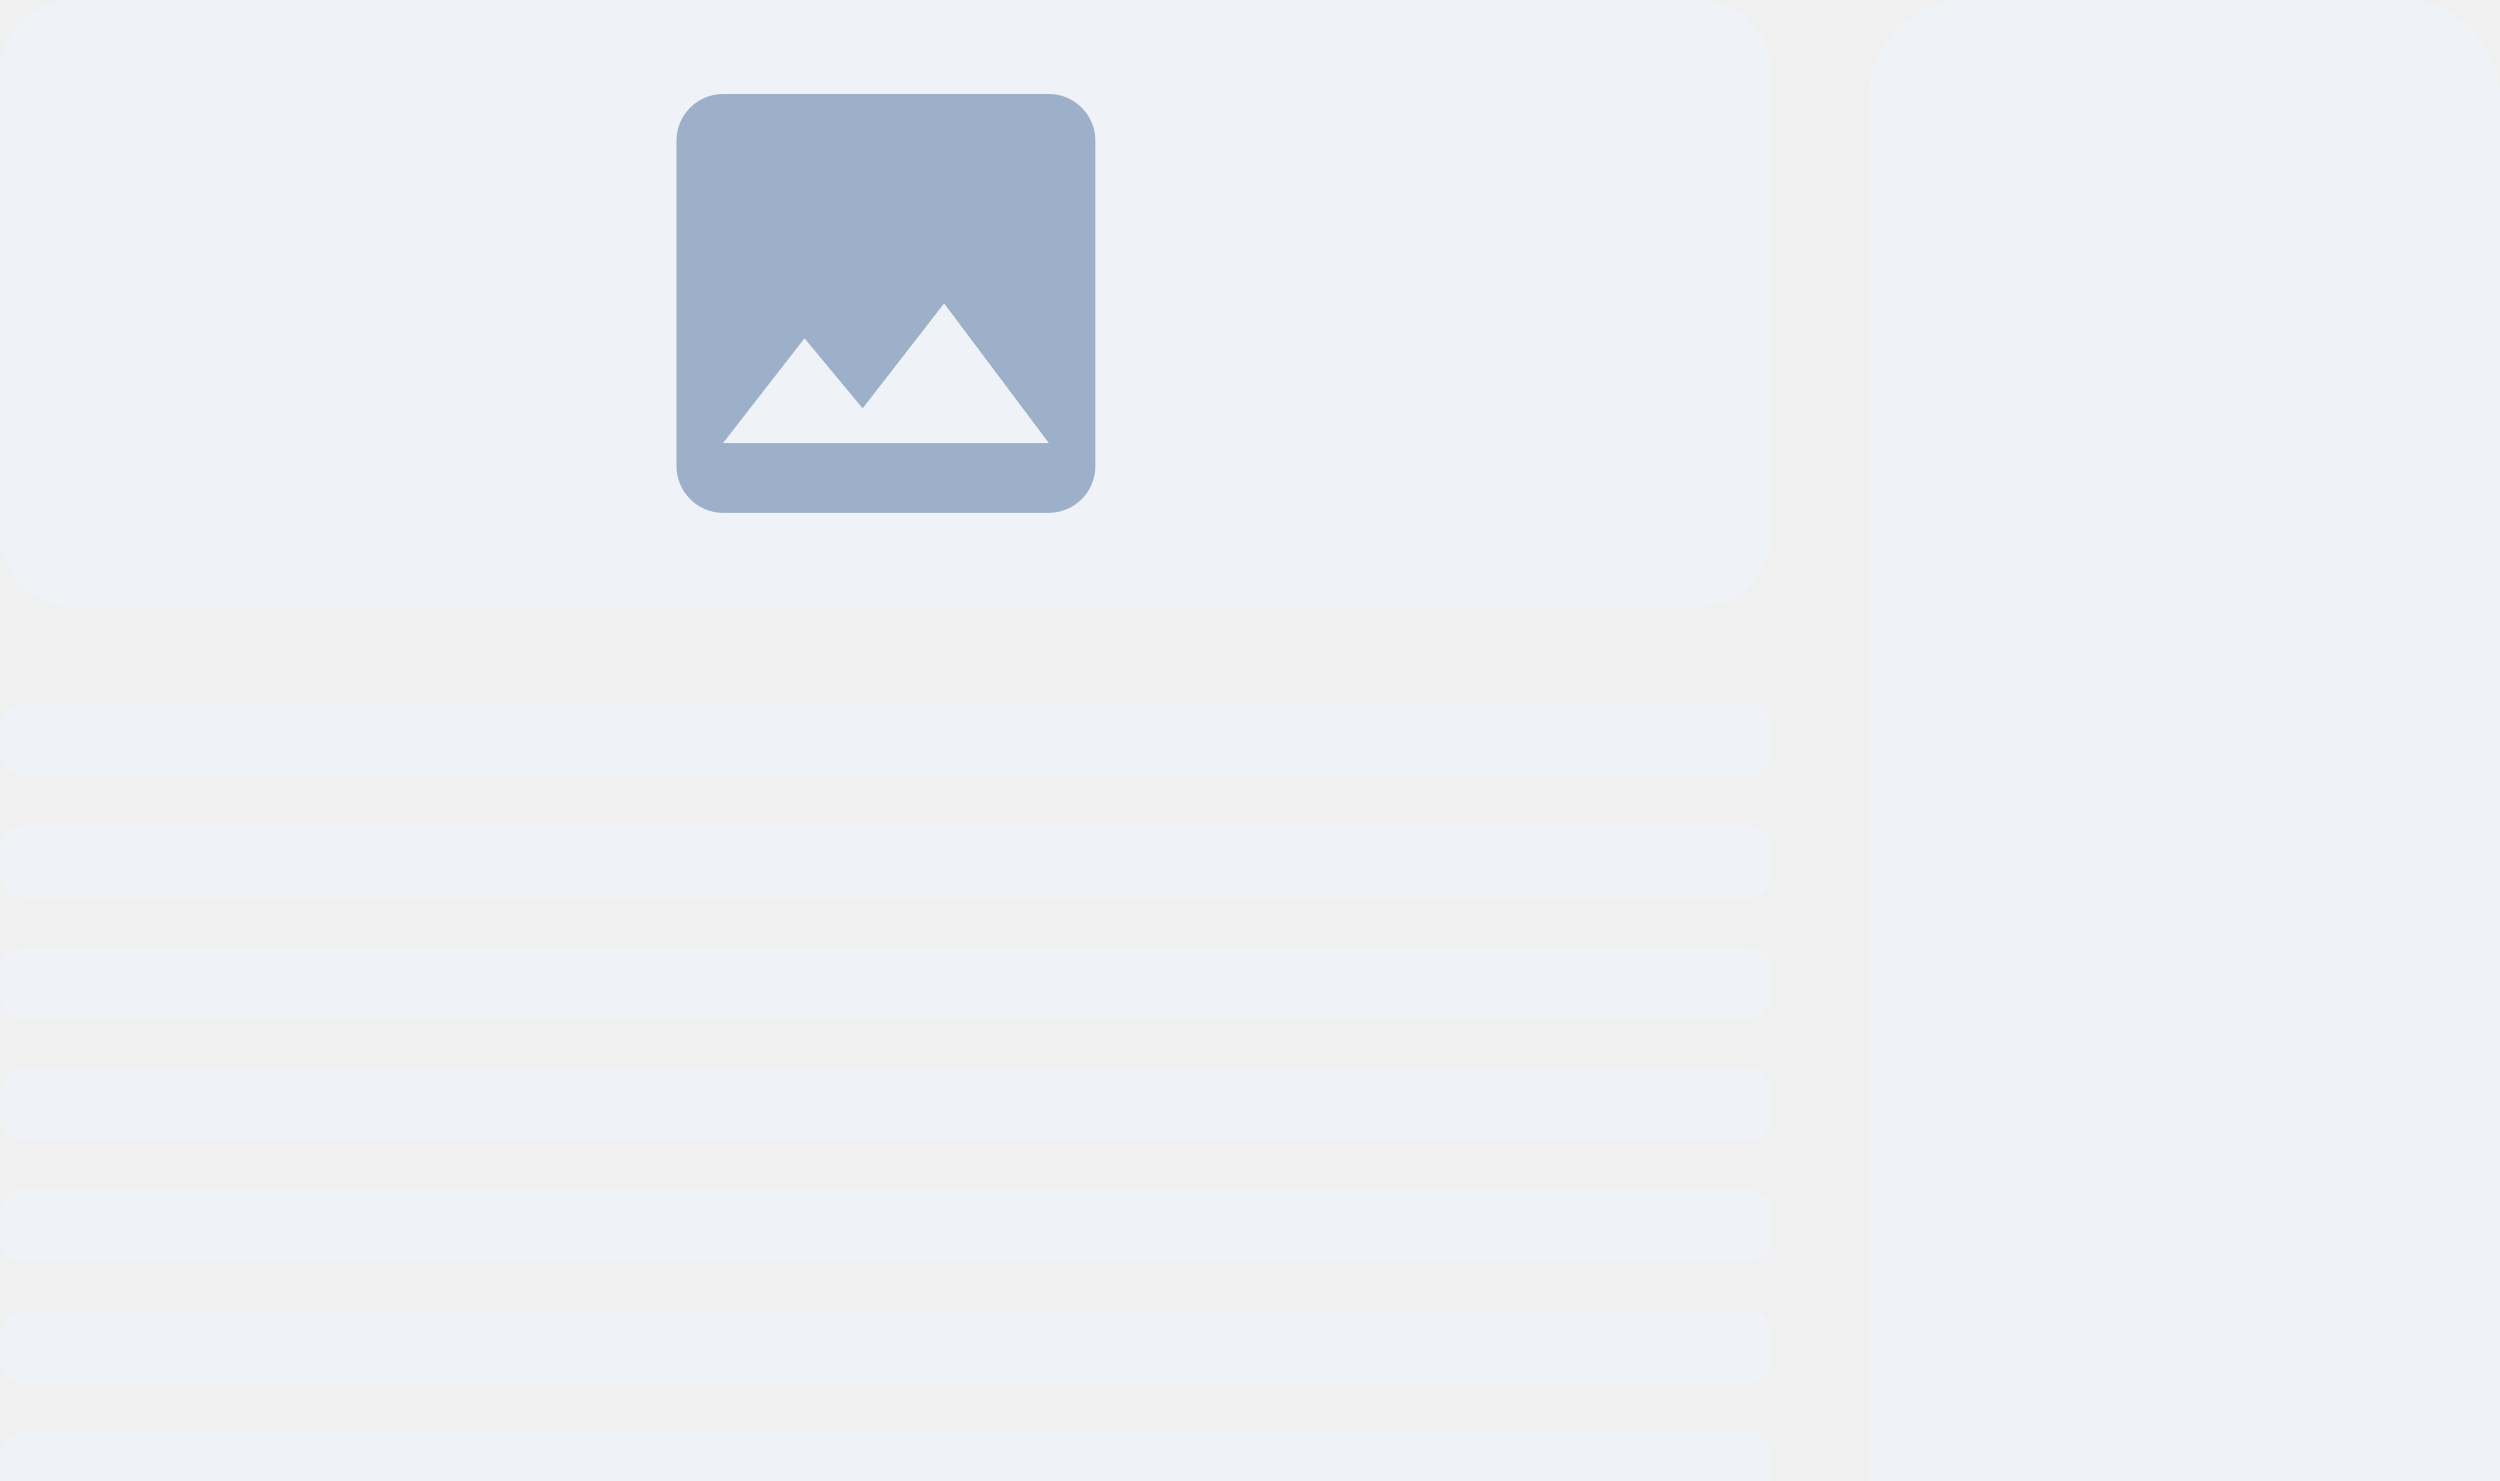
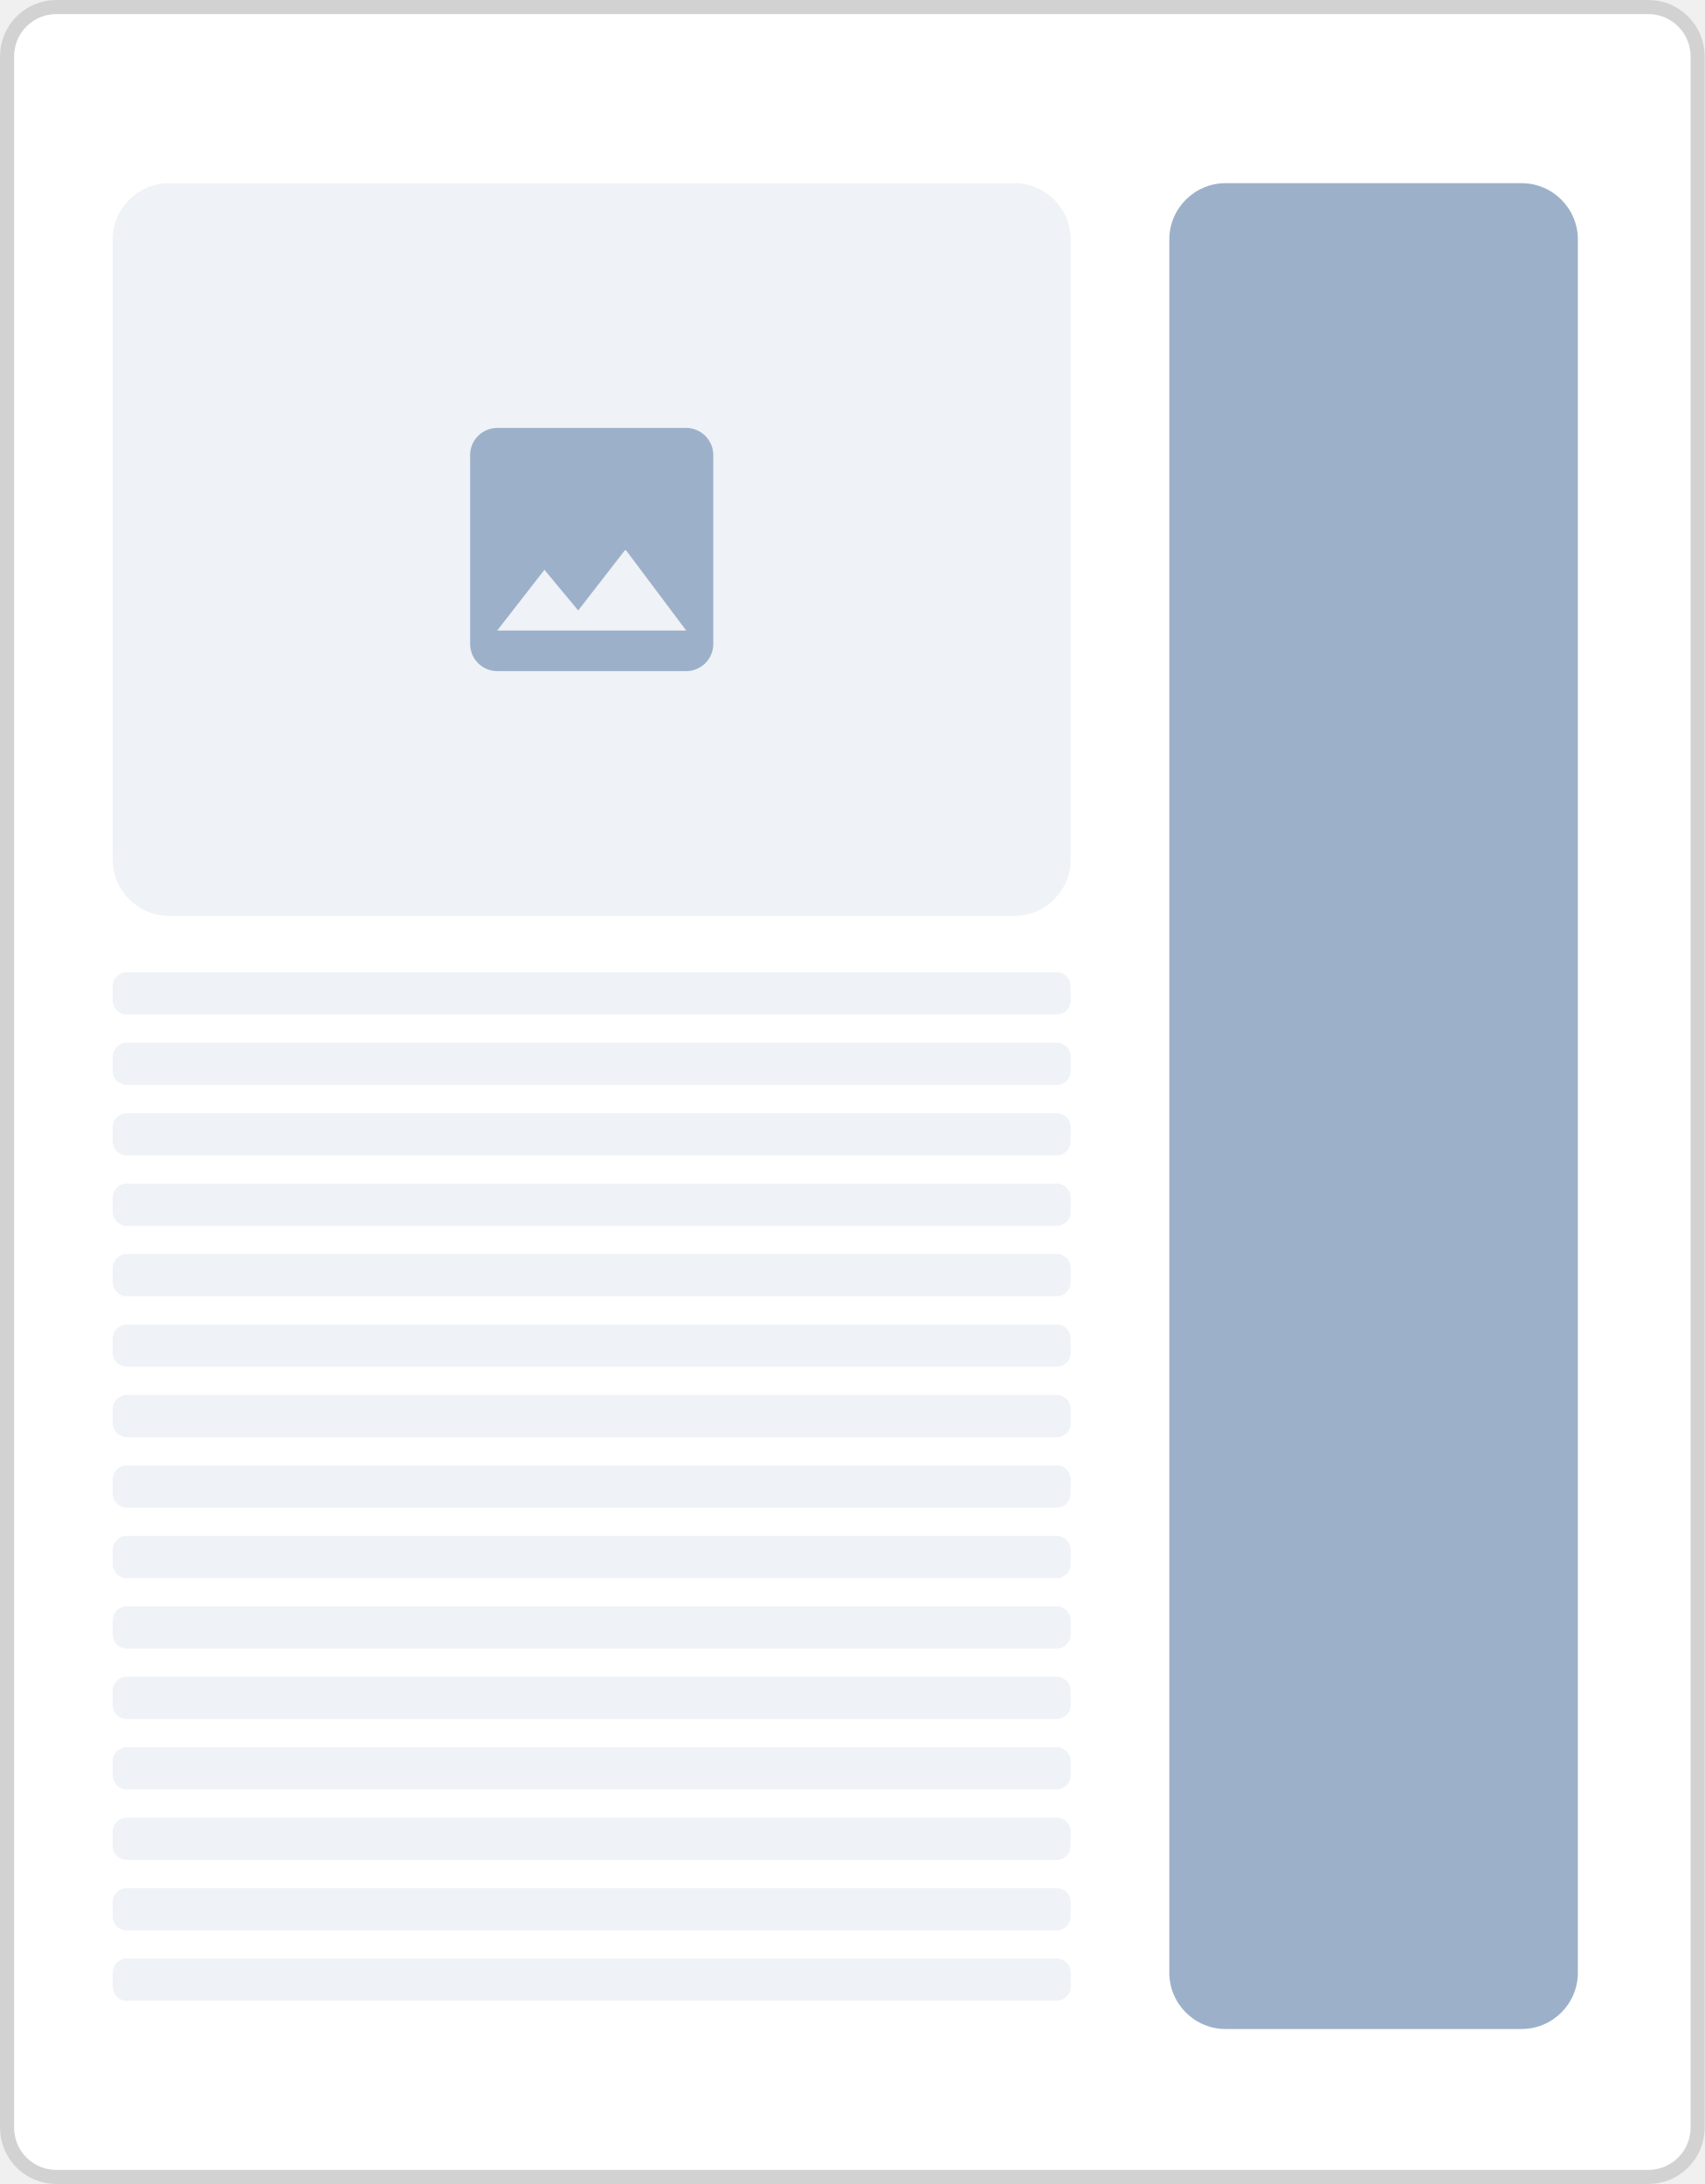
- <svg xmlns="http://www.w3.org/2000/svg" width="103" height="61" viewBox="0 0 103 61" fill="none">
-   <rect width="73" height="25" rx="3" fill="#EFF2F6" />
-   <path d="M45.128 19.211V5.789C45.128 4.735 44.266 3.872 43.211 3.872H29.789C28.735 3.872 27.872 4.735 27.872 5.789V19.211C27.872 20.266 28.735 21.129 29.789 21.129H43.211C44.266 21.129 45.128 20.266 45.128 19.211ZM33.145 13.938L35.541 16.824L38.897 12.5L43.211 18.253H29.789L33.145 13.938Z" fill="#9CB0C9" />
-   <rect y="29" width="73" height="3" rx="1" fill="#EFF2F6" />
-   <rect y="34" width="73" height="3" rx="1" fill="#EFF2F6" />
-   <rect y="39" width="73" height="3" rx="1" fill="#EFF2F6" />
-   <rect y="44" width="73" height="3" rx="1" fill="#EFF2F6" />
-   <rect y="49" width="73" height="3" rx="1" fill="#EFF2F6" />
-   <rect y="54" width="73" height="3" rx="1" fill="#EFF2F6" />
-   <rect y="59" width="73" height="3" rx="1" fill="#EFF2F6" />
-   <path d="M77 4C77 1.791 78.791 0 81 0H99C101.209 0 103 1.791 103 4V62H77V4Z" fill="#EFF2F6" />
+ <svg xmlns="http://www.w3.org/2000/svg" width="121" height="155" viewBox="0 0 121 155" fill="none">
+   <rect x="0.5" y="0.5" width="120" height="154" rx="3.5" fill="white" stroke="#D2D2D2" />
+   <rect x="8" y="13" width="68" height="52" rx="4" fill="#EFF2F6" />
+   <path d="M50.628 45.711V32.289C50.628 31.235 49.765 30.372 48.711 30.372H35.289C34.235 30.372 33.372 31.235 33.372 32.289V45.711C33.372 46.766 34.235 47.628 35.289 47.628H48.711C49.765 47.628 50.628 46.766 50.628 45.711ZM38.645 40.438L41.041 43.324L44.397 39L48.711 44.752H35.289L38.645 40.438Z" fill="#9CB0C9" />
+   <rect x="8" y="69" width="68" height="3" rx="1" fill="#EFF2F6" />
+   <rect x="8" y="74" width="68" height="3" rx="1" fill="#EFF2F6" />
+   <rect x="8" y="79" width="68" height="3" rx="1" fill="#EFF2F6" />
+   <rect x="8" y="84" width="68" height="3" rx="1" fill="#EFF2F6" />
+   <rect x="8" y="89" width="68" height="3" rx="1" fill="#EFF2F6" />
+   <rect x="8" y="94" width="68" height="3" rx="1" fill="#EFF2F6" />
+   <rect x="8" y="99" width="68" height="3" rx="1" fill="#EFF2F6" />
+   <rect x="8" y="104" width="68" height="3" rx="1" fill="#EFF2F6" />
+   <rect x="8" y="109" width="68" height="3" rx="1" fill="#EFF2F6" />
+   <rect x="8" y="114" width="68" height="3" rx="1" fill="#EFF2F6" />
+   <rect x="8" y="119" width="68" height="3" rx="1" fill="#EFF2F6" />
+   <rect x="8" y="124" width="68" height="3" rx="1" fill="#EFF2F6" />
+   <rect x="8" y="129" width="68" height="3" rx="1" fill="#EFF2F6" />
+   <rect x="8" y="134" width="68" height="3" rx="1" fill="#EFF2F6" />
+   <rect x="8" y="139" width="68" height="3" rx="1" fill="#EFF2F6" />
+   <rect x="83" y="13" width="29" height="131" rx="4" fill="#9CB0C9" />
</svg>
